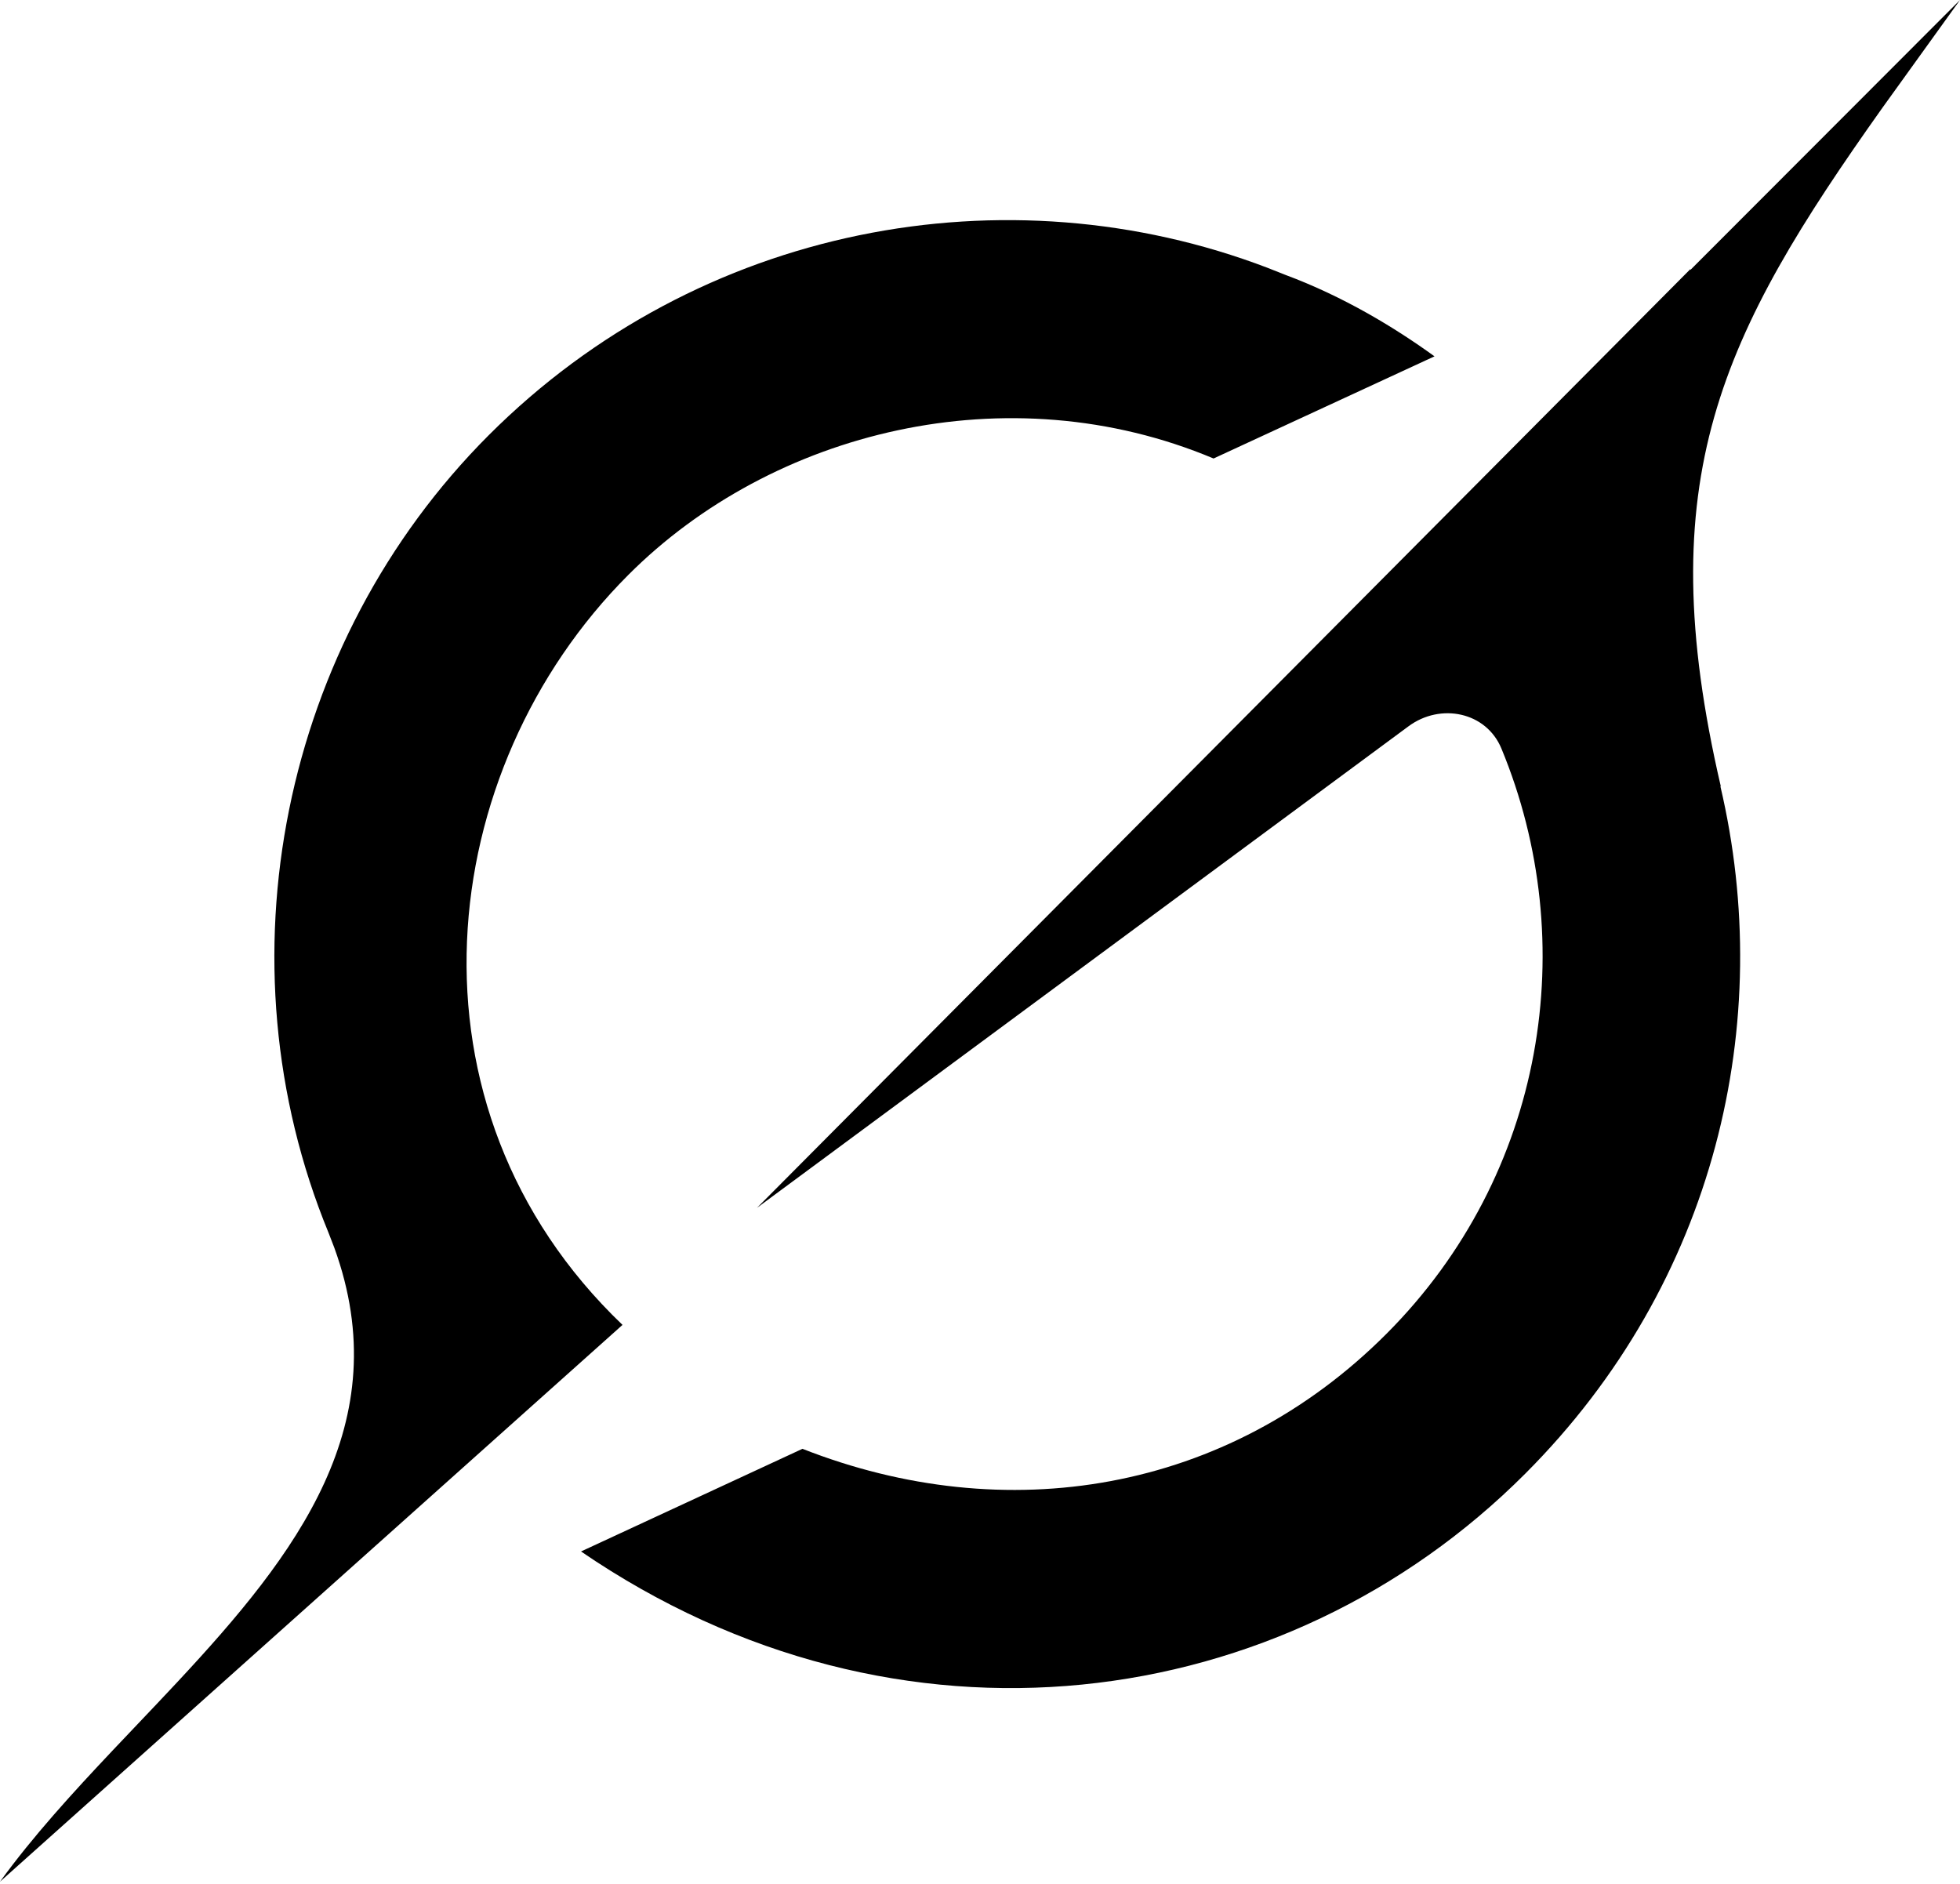
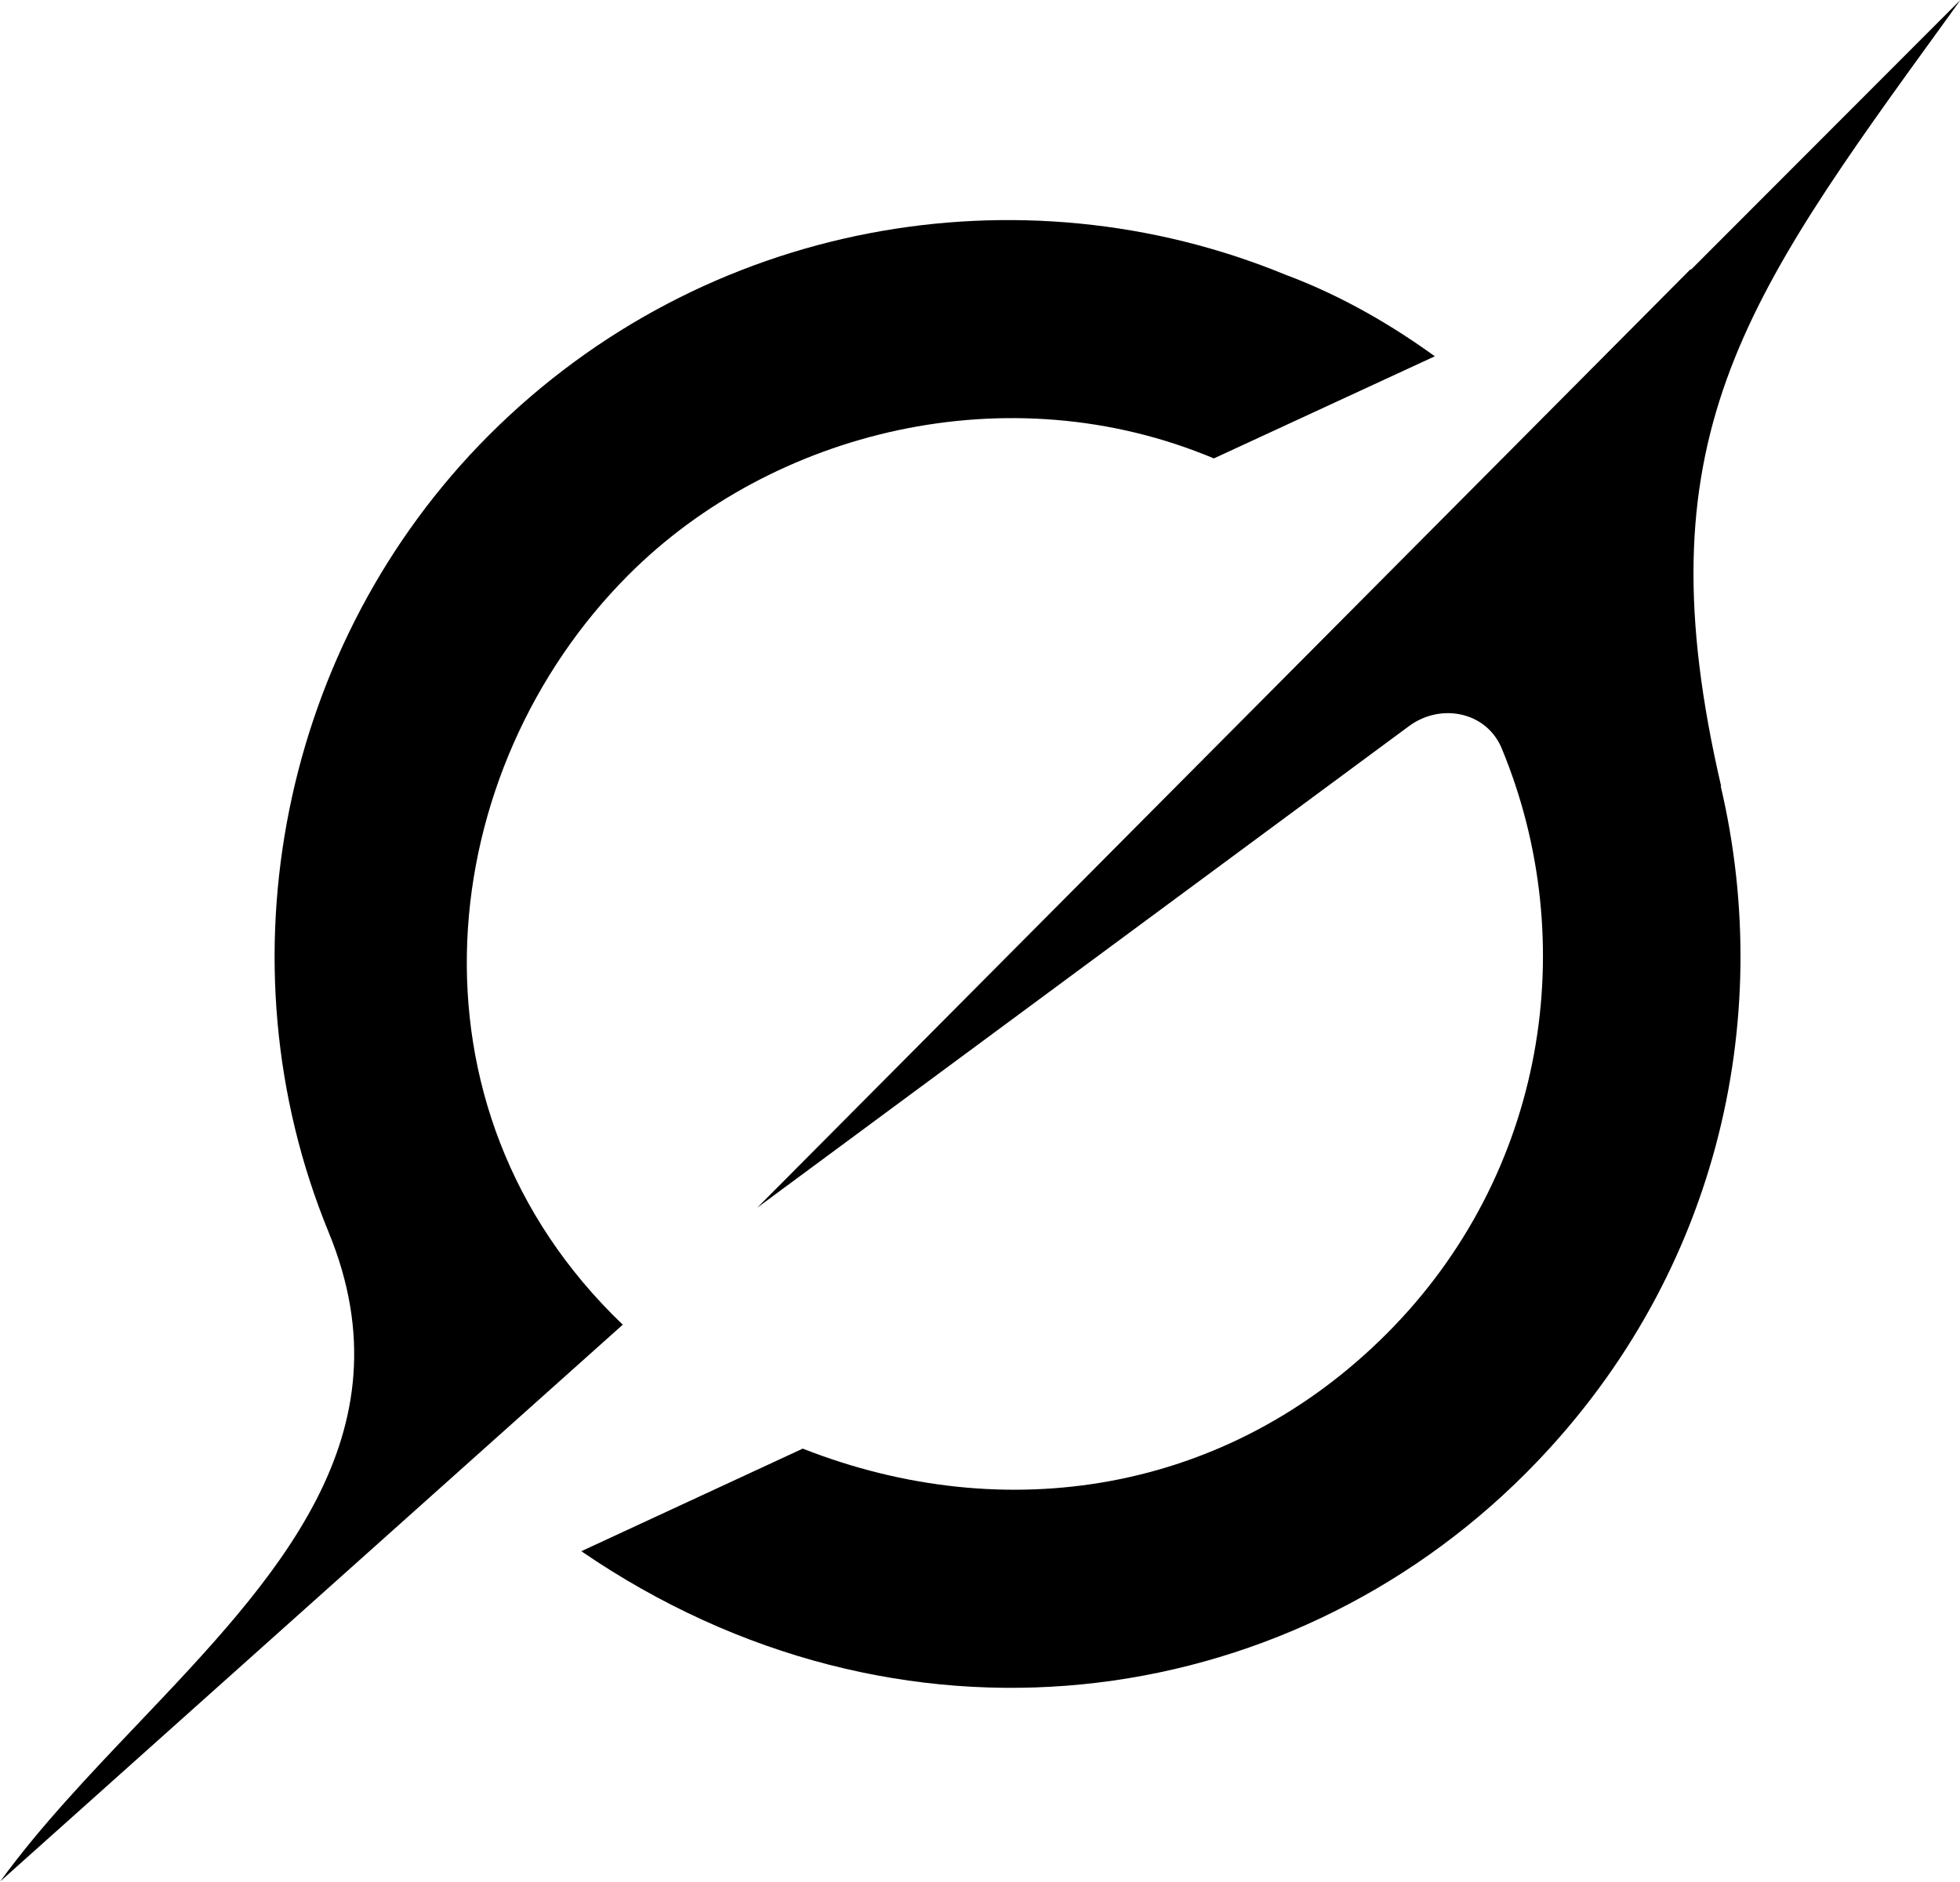
- <svg xmlns="http://www.w3.org/2000/svg" width="256px" height="246px" viewBox="0 0 256 246" version="1.1" preserveAspectRatio="xMidYMid">
-   <g>
-     <path d="M63.831,56.843 C91.299,29.363 131.465,21.978 165.542,34.973 L167.856,35.89 C175.501,38.734 182.165,42.78 187.363,46.541 L158.506,59.883 C131.637,48.597 100.857,56.274 82.071,75.083 C56.666,100.497 51.532,144.567 81.307,173.043 L-1.42108547e-14,245.764 C4.296,239.841 9.457,234.191 14.749,228.586 L20.565,222.456 L23.173,219.682 C38.704,203.027 51.983,185.912 43.669,162.973 L42.903,160.992 C28.311,125.496 36.809,83.897 63.831,56.843 Z M220.786,35.256 L256,0 L245.872,14.069 C224.778,43.785 215.416,62.493 224.762,102.728 L224.697,102.663 C231.927,133.391 224.194,167.466 199.225,192.465 C167.747,224.003 117.373,231.023 75.889,202.635 L104.812,189.228 C131.288,199.638 160.254,195.067 181.072,174.225 C201.89,153.381 206.565,123.024 196.102,97.763 C194.113,92.973 188.15,91.771 183.977,94.854 L98.87,157.755 L220.786,35.147 L220.786,35.256 Z" fill="#000000" />
-   </g>
+ <svg xmlns="http://www.w3.org/2000/svg" fill="none" viewBox="0.36 0.5 33.33 32">
+   <path d="M13.237 21.041L24.319 12.851C24.862 12.449 25.638 12.606 25.897 13.229C27.26 16.518 26.651 20.471 23.94 23.185C21.23 25.899 17.458 26.494 14.011 25.139L10.245 26.884C15.646 30.581 22.205 29.666 26.304 25.56C29.555 22.305 30.562 17.868 29.62 13.867L29.629 13.876C28.264 7.998 29.965 5.649 33.449 0.845C33.531 0.731 33.614 0.617 33.696 0.5L29.111 5.091V5.076L13.234 21.044" fill="#000" id="mark" />
+   <path d="M10.95 23.031C7.073 19.323 7.742 13.585 11.05 10.276C13.496 7.827 17.504 6.828 21.002 8.297L24.759 6.56C24.083 6.07 23.215 5.543 22.22 5.173C17.72 3.319 12.333 4.242 8.675 7.901C5.156 11.424 4.05 16.84 5.95 21.462C7.369 24.916 5.043 27.36 2.699 29.826C1.868 30.7 1.035 31.575 0.364 32.5L10.947 23.034" fill="#000" id="mark" />
</svg>
